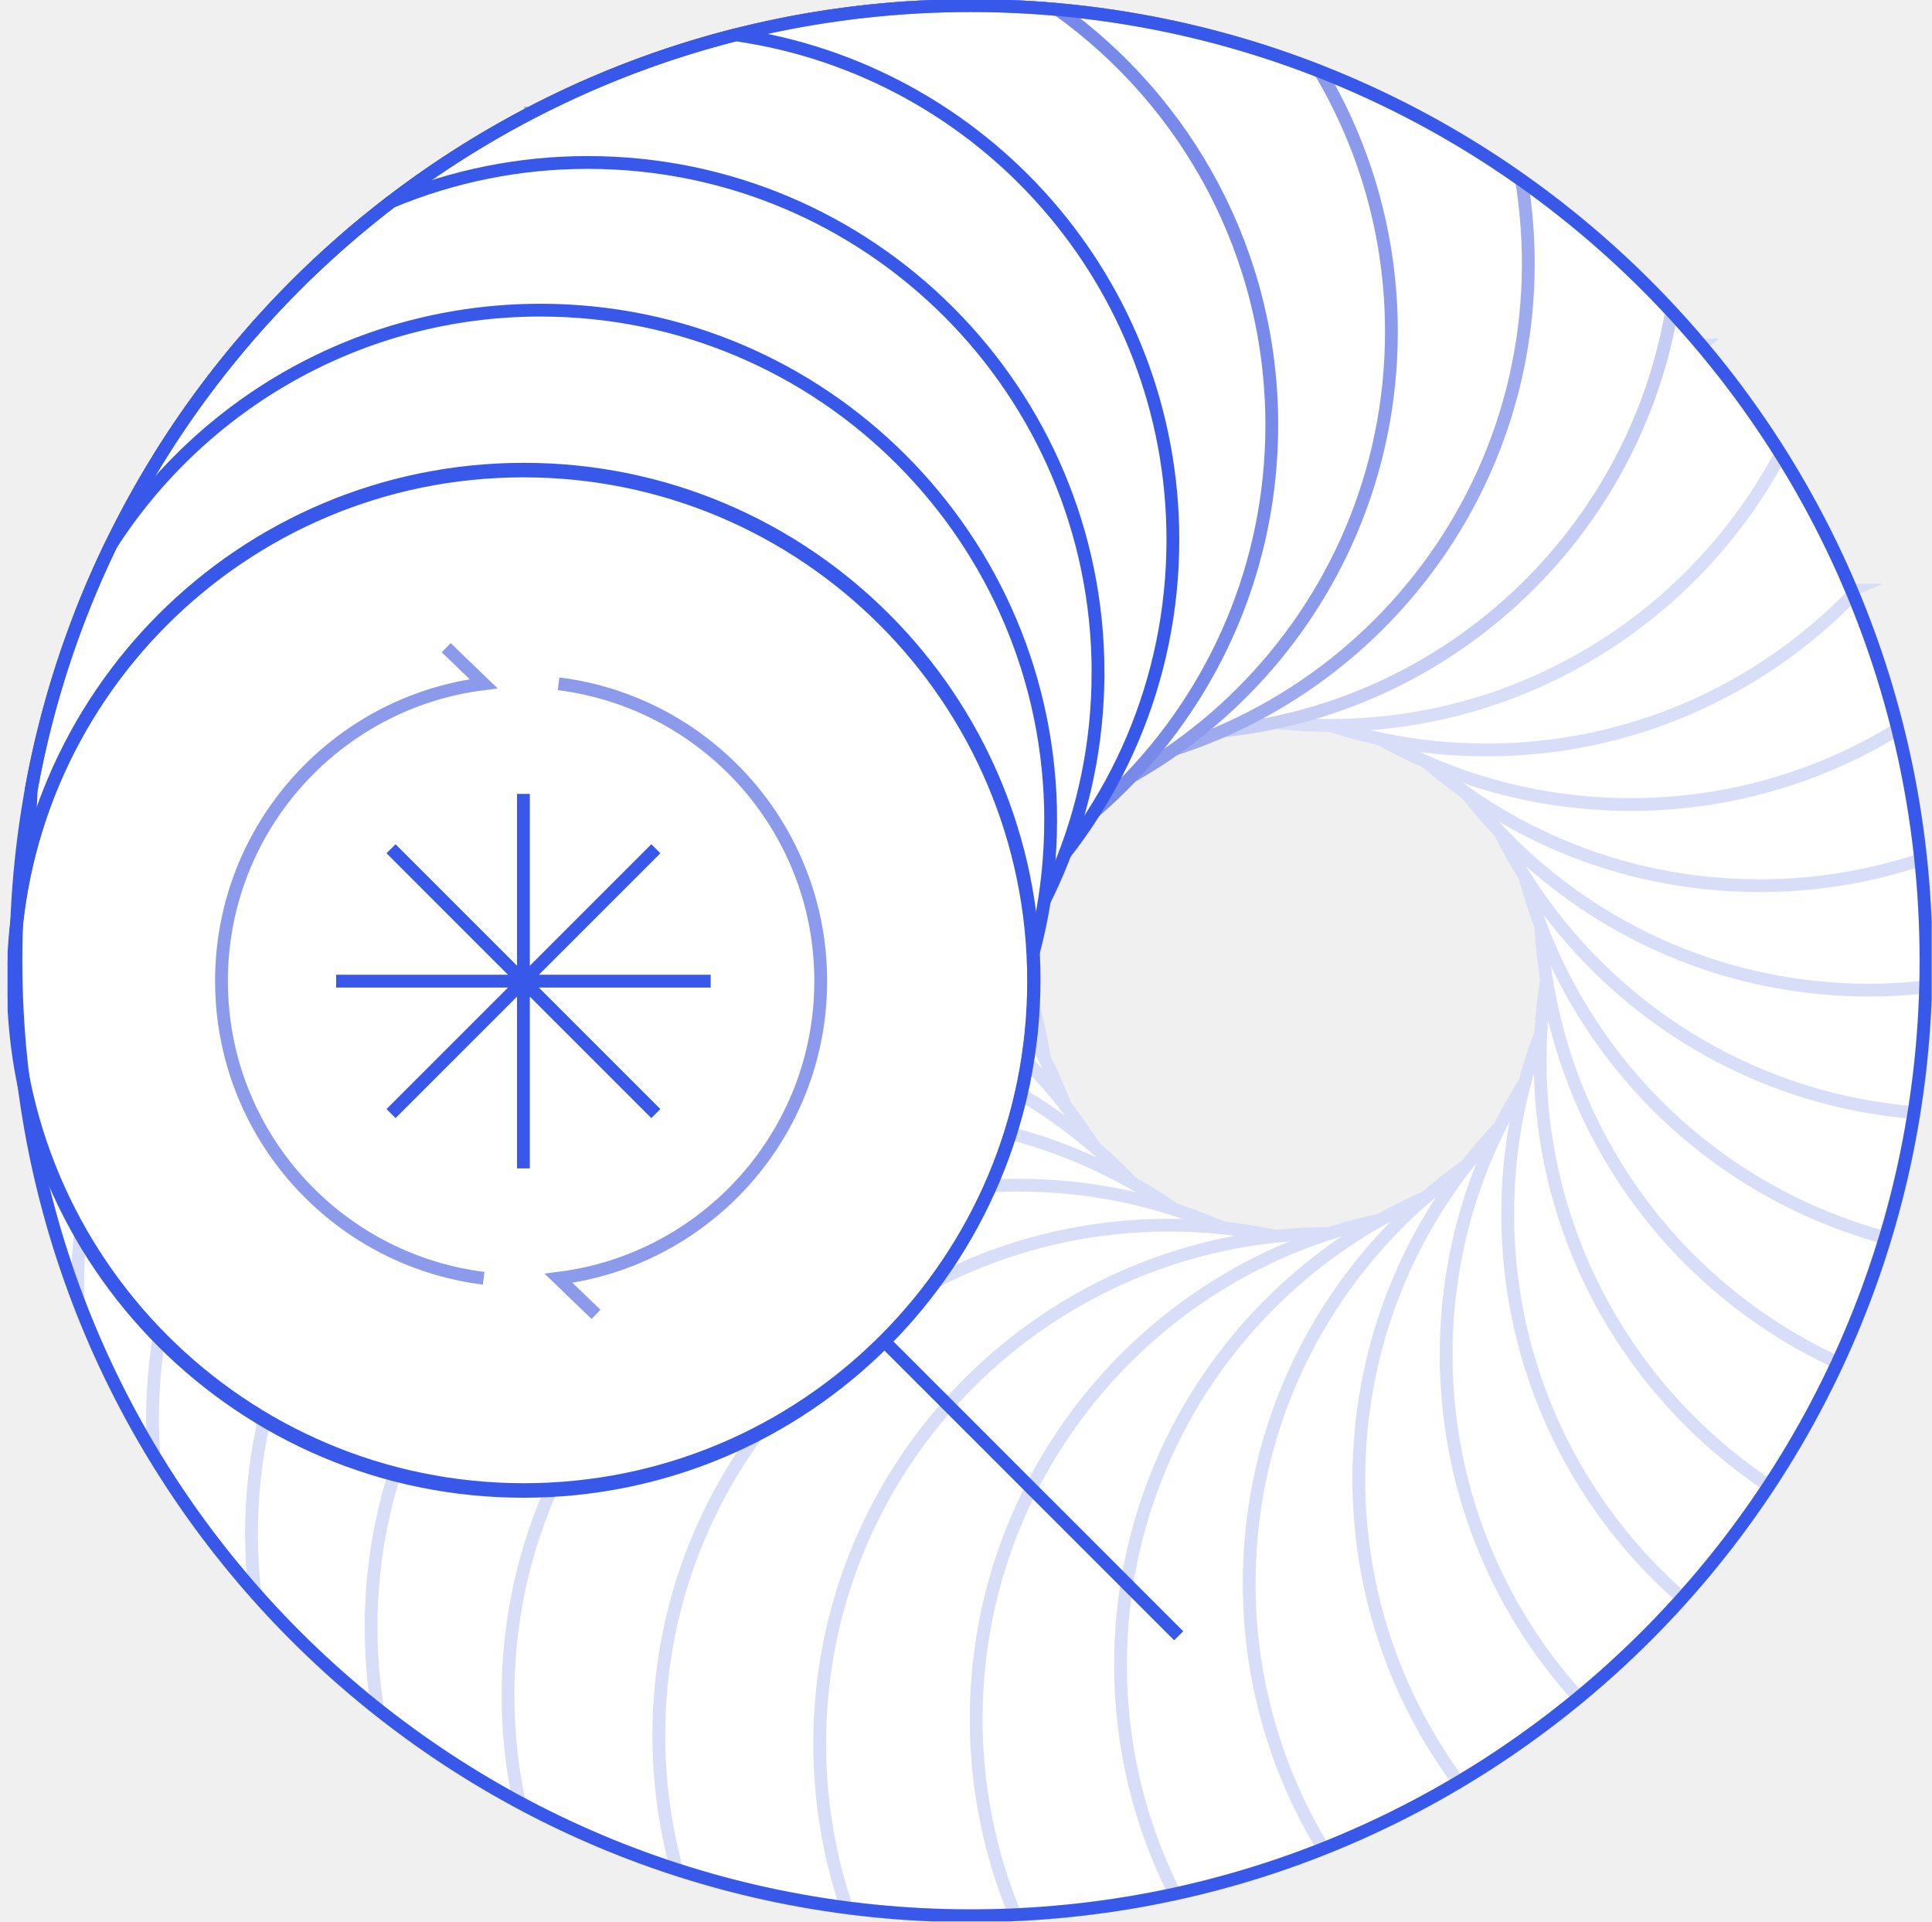
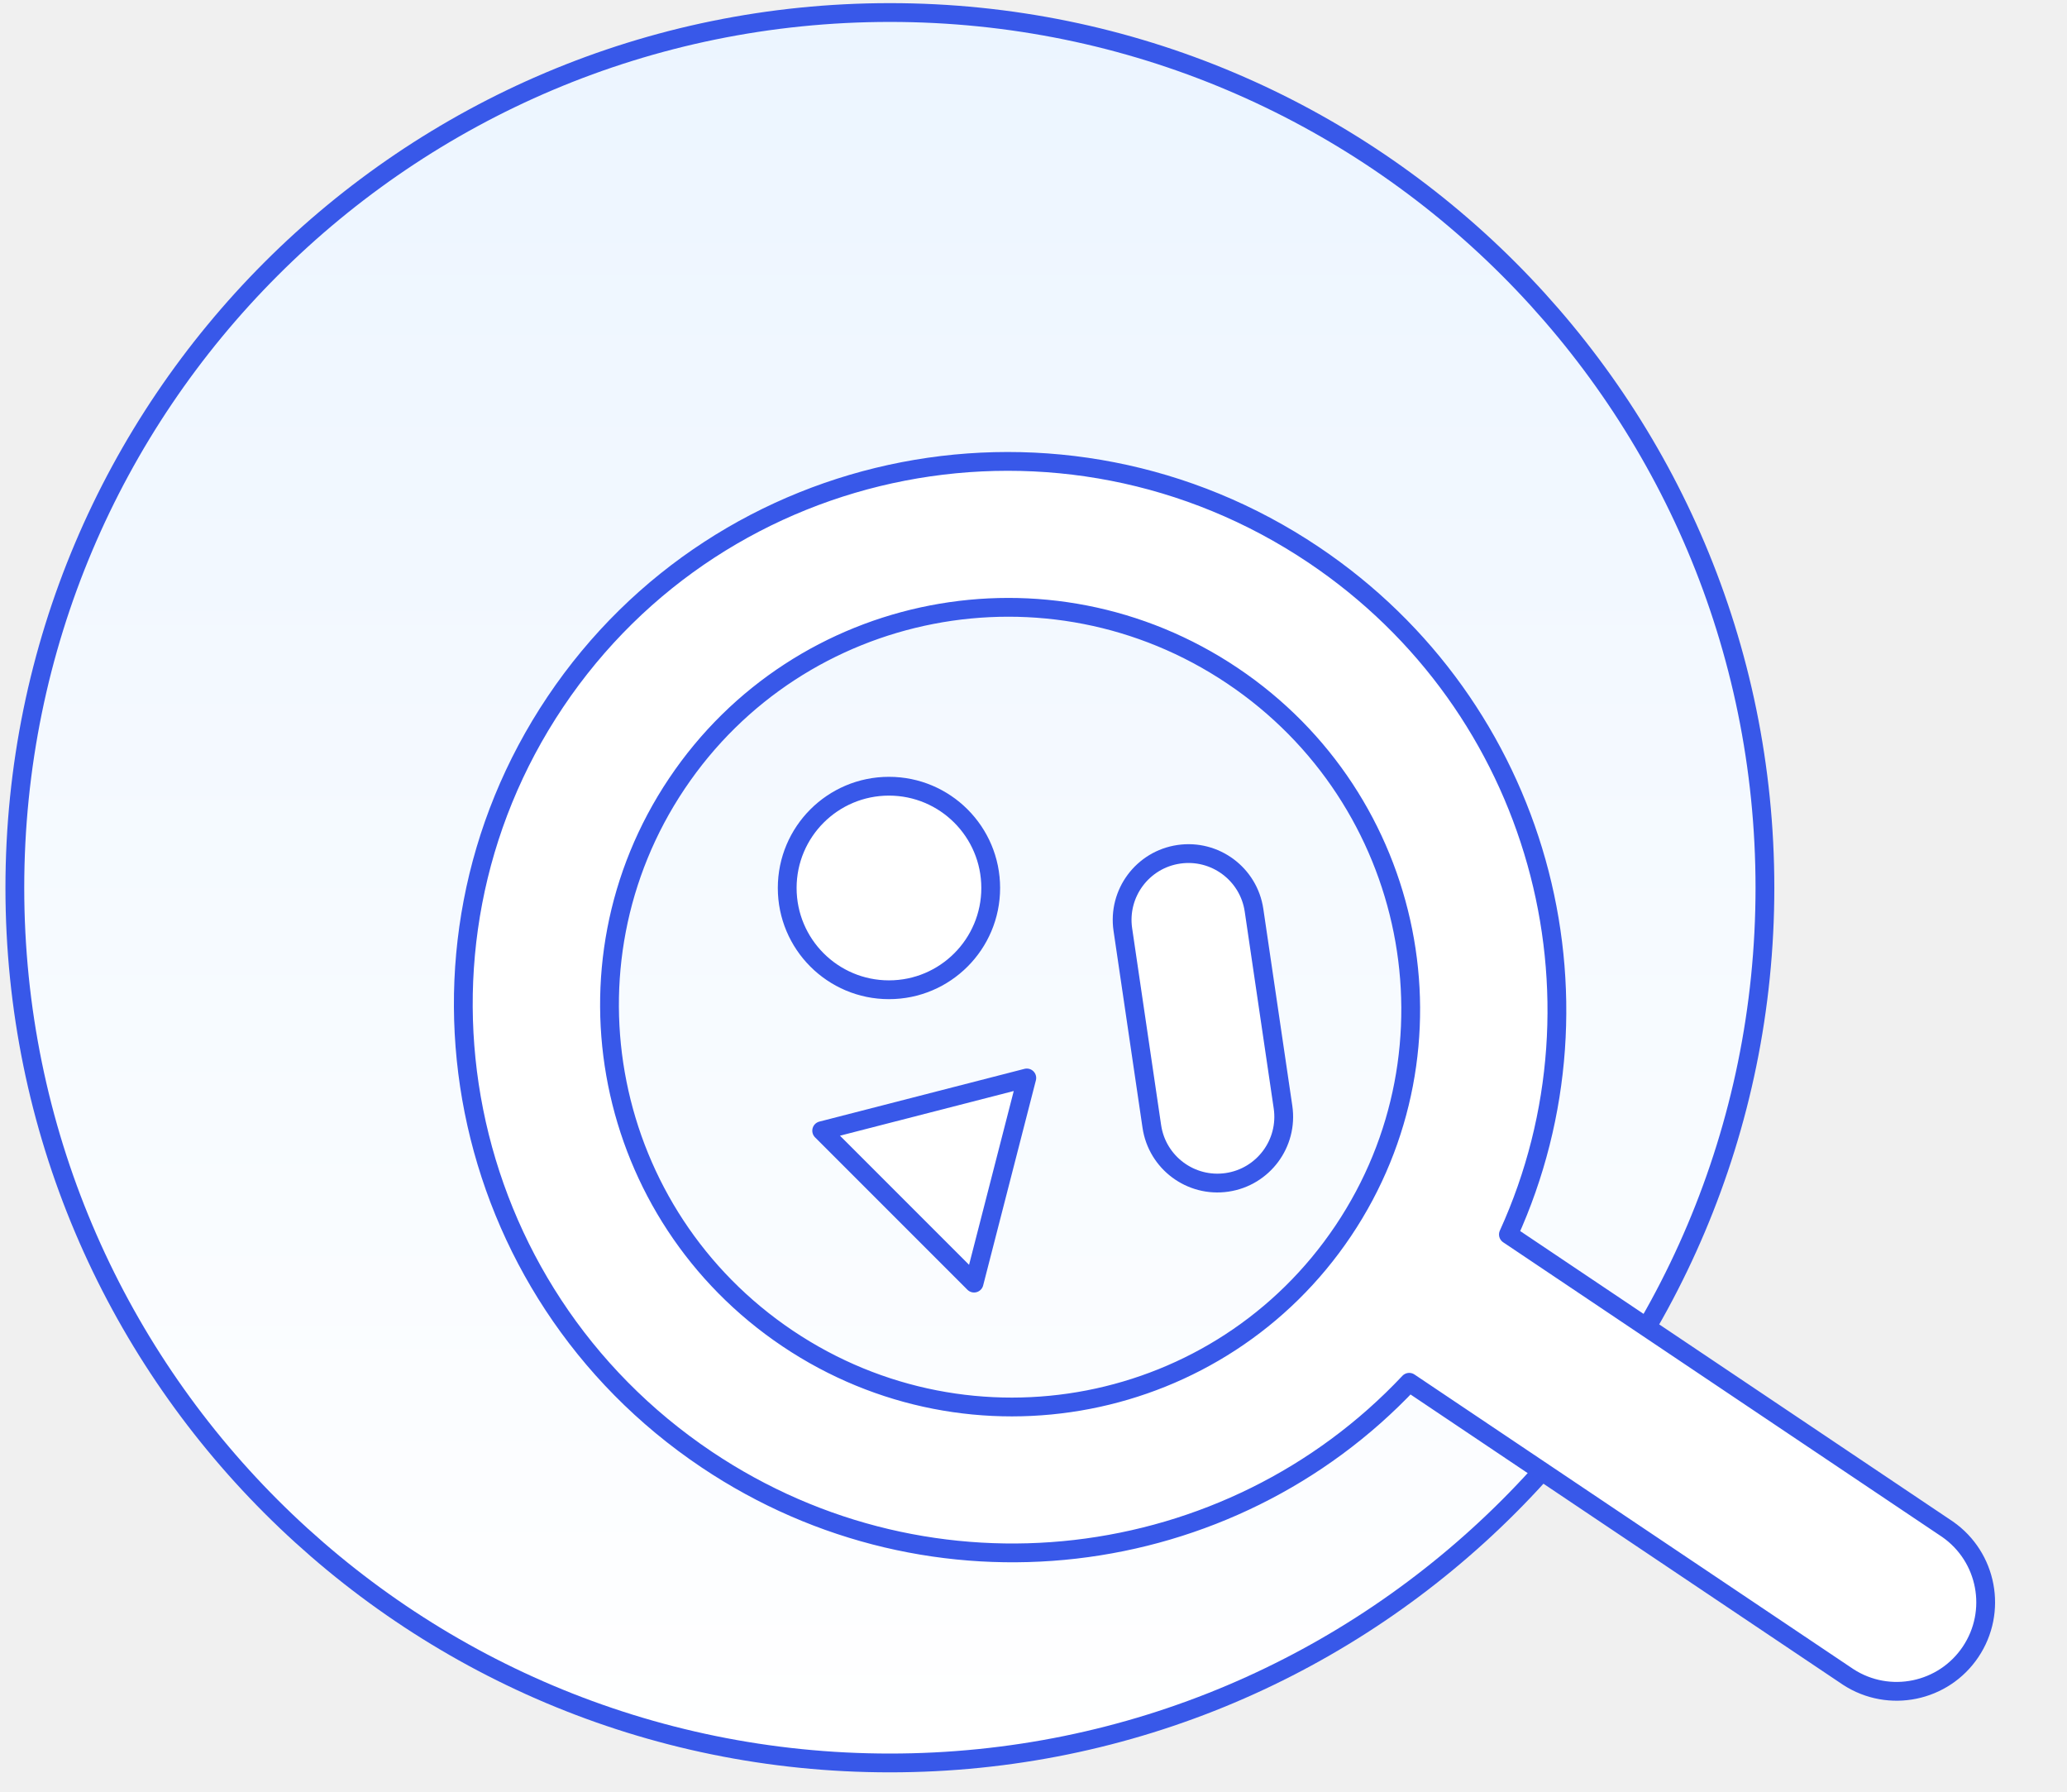
- <svg xmlns="http://www.w3.org/2000/svg" width="181" height="180" fill="none" aria-hidden="true" focusable="false">
-   <g clip-path="url(#a)" stroke-width="1.2" stroke-miterlimit="10">
-     <path d="M98.433 106.656c0-26.396-21.4-47.796-47.796-47.796-26.397 0-47.225 20.828-47.786 46.737a89.029 89.029 0 0 0 14.708 35.561c8.586 8.235 20.239 13.295 33.078 13.295 26.396 0 47.796-21.4 47.796-47.797Z" fill="#fff" stroke="#D8DEF8" />
-     <path d="M102.871 120.491c0-26.396-21.4-47.796-47.796-47.796-26.397 0-47.8 21.396-47.8 47.796 0 .418.007.835.017 1.249 7.337 19.33 21.176 35.46 38.853 45.713a48.01 48.01 0 0 0 8.93.835c26.396 0 47.796-21.4 47.796-47.797Z" fill="#fff" stroke="#D8DEF8" />
-     <path d="M109.886 132.94c0-26.396-21.4-47.796-47.797-47.796-26.396 0-47.8 21.4-47.8 47.796 0 1.141.042 2.274.123 3.393 13.382 22.06 36.028 37.874 62.544 42.042 19.119-6.252 32.933-24.231 32.933-45.438l-.003.003Z" fill="#fff" stroke="#D8DEF8" />
-     <path d="M119.153 143.691c0-26.396-21.4-47.796-47.797-47.796-26.396 0-47.796 21.4-47.796 47.796 0 1.86.108 3.691.315 5.495 16.393 18.572 40.376 30.288 67.095 30.288 4.46 0 8.846-.33 13.13-.962 9.267-8.719 15.056-21.091 15.056-34.821h-.003Z" fill="#fff" stroke="#D8DEF8" />
-     <path d="M82.56 104.628c-26.397 0-47.797 21.4-47.797 47.797 0 2.617.214 5.182.617 7.687 15.267 12.12 34.58 19.362 55.586 19.362 12.442 0 24.291-2.541 35.056-7.13a47.615 47.615 0 0 0 4.337-19.916c0-26.396-21.4-47.796-47.796-47.796l-.004-.004Z" fill="#fff" stroke="#D8DEF8" />
-     <path d="M95.387 111.028c-26.396 0-47.796 21.4-47.796 47.797 0 3.438.365 6.789 1.056 10.024 12.6 6.779 27.01 10.625 42.32 10.625 19.417 0 37.389-6.19 52.055-16.698.106-1.302.165-2.622.165-3.951 0-26.397-21.4-47.797-47.796-47.797h-.004Z" fill="#fff" stroke="#D8DEF8" />
-     <path d="M109.517 114.776c-26.396 0-47.796 21.4-47.796 47.796 0 4.347.586 8.561 1.673 12.565a89.435 89.435 0 0 0 27.572 4.337c25.625 0 48.73-10.776 65.042-28.039-5.017-21.024-23.926-36.659-46.491-36.659Z" fill="#fff" stroke="#D8DEF8" />
-     <path d="M124.588 115.554c-26.397 0-47.797 21.4-47.797 47.797a47.79 47.79 0 0 0 2.523 15.368c3.814.495 7.702.755 11.649.755 31.288 0 58.817-16.063 74.81-40.386-8.315-14.084-23.645-23.534-41.185-23.534Z" fill="#fff" stroke="#D8DEF8" />
-     <path d="M172.556 126.768c-8.607-8.364-20.355-13.519-33.305-13.519-26.397 0-47.797 21.4-47.797 47.797 0 6.491 1.298 12.68 3.642 18.326 34.537-1.568 63.972-22.716 77.463-52.607l-.003.003Z" fill="#fff" stroke="#D8DEF8" />
-     <path d="M104.973 155.937c0 7.73 1.835 15.028 5.095 21.488 32.186-7 57.909-31.316 66.912-62.706a47.573 47.573 0 0 0-24.207-6.579c-26.396 0-47.796 21.4-47.796 47.797h-.004Z" fill="#fff" stroke="#D8DEF8" />
-     <path d="M117.029 148.33a47.586 47.586 0 0 0 6.958 24.849c29.253-11.625 50.916-38.228 55.53-70.344a47.714 47.714 0 0 0-14.691-2.305c-26.397 0-47.797 21.4-47.797 47.796v.004Z" fill="#fff" stroke="#D8DEF8" />
-     <path d="M127.303 138.547a47.598 47.598 0 0 0 9.344 28.393c25.937-15.435 43.404-43.607 43.776-75.894a48.471 48.471 0 0 0-5.323-.299c-26.397 0-47.797 21.4-47.797 47.797v.003Z" fill="#fff" stroke="#D8DEF8" />
-     <path d="M135.485 126.909c0 12.368 4.699 23.638 12.404 32.126 19.877-16.41 32.547-41.242 32.547-69.031 0-3.642-.224-7.236-.645-10.762-24.769 1.79-44.309 22.446-44.309 47.67l.003-.003Z" fill="#fff" stroke="#D8DEF8" />
-     <path d="M177.538 67.326c-20.838 5.151-36.288 23.972-36.288 46.4 0 14.351 6.327 27.225 16.344 35.986C171.798 133.874 180.44 112.947 180.44 90a89.629 89.629 0 0 0-2.902-22.674Z" fill="#fff" stroke="#D8DEF8" />
-     <path d="M173.454 55.288c-17.144 7.263-29.168 24.242-29.168 44.031 0 16.649 8.515 31.309 21.424 39.867 9.305-14.112 14.727-31.014 14.727-49.186 0-12.309-2.488-24.039-6.986-34.712h.003Z" fill="#fff" stroke="#D8DEF8" />
-     <path d="M167.303 43.309c-13.8 8.382-23.017 23.554-23.017 40.88 0 19.285 11.421 35.899 27.866 43.453 5.316-11.442 8.288-24.196 8.288-37.645 0-17.113-4.807-33.099-13.137-46.692v.004Z" fill="#fff" stroke="#D8DEF8" />
-     <path d="M159.363 32.323c-11.035 8.754-18.113 22.28-18.113 37.46 0 22.094 14.997 40.687 35.362 46.161A89.489 89.489 0 0 0 180.436 90c0-21.979-7.929-42.102-21.077-57.677h.004Z" fill="#fff" stroke="#D8DEF8" />
-     <path d="M135.485 56.6c0 25.06 19.285 45.611 43.821 47.632A90.123 90.123 0 0 0 180.436 90c0-26.916-11.884-51.053-30.691-67.453-8.803 8.67-14.263 20.723-14.263 34.053h.003Z" fill="#fff" stroke="#D8DEF8" />
-     <path d="M175.103 92.758c1.793 0 3.562-.102 5.302-.295.021-.817.035-1.638.035-2.463 0-31.94-16.74-59.965-41.919-75.796a47.598 47.598 0 0 0-11.214 30.758c0 26.396 21.4 47.796 47.796 47.796Z" fill="#fff" stroke="#D8DEF8" />
-     <path d="M164.826 82.975c5.281 0 10.365-.86 15.112-2.442-3.463-32.94-24.796-60.558-54.133-72.972a47.576 47.576 0 0 0-8.779 27.614c0 26.397 21.4 47.797 47.796 47.797l.004.003Z" fill="#fff" stroke="#D8DEF8" />
-     <path d="M152.77 75.368a47.576 47.576 0 0 0 25.014-7.063c-8.039-32.273-33.6-57.614-66-65.336a47.585 47.585 0 0 0-6.814 24.603c0 26.396 21.4 47.796 47.796 47.796h.004Z" fill="#fff" stroke="#D8DEF8" />
-     <path d="M139.251 70.256c13.491 0 25.673-5.59 34.361-14.579C160.847 24.965 131.461 2.905 96.675.712c-3.34 6.523-5.22 13.916-5.22 21.748 0 26.396 21.399 47.796 47.796 47.796Z" fill="#fff" stroke="#D8DEF8" />
-     <path d="M90.966.526c-3.46 0-6.87.204-10.228.586a47.646 47.646 0 0 0-3.947 19.046c0 26.396 21.4 47.796 47.797 47.796 18.308 0 34.207-10.294 42.235-25.407C151.005 17.31 122.949.527 90.966.527Z" fill="#fff" stroke="#D8DEF8" />
-     <path d="M90.966.526a89.533 89.533 0 0 0-26.333 3.94 47.702 47.702 0 0 0-2.912 16.47c0 26.397 21.4 47.797 47.796 47.797 23.579 0 43.169-17.073 47.084-39.533C140.258 11.57 116.903.526 90.966.526Z" fill="#fff" stroke="#C5CDF4" />
-     <path d="M49.7 10.597a47.784 47.784 0 0 0-2.113 14.087c0 26.397 21.4 47.797 47.797 47.797 26.396 0 47.796-21.4 47.796-47.797 0-2.656-.221-5.26-.635-7.796C127.97 6.583 110.177.526 90.966.526c-14.884 0-28.915 3.639-41.263 10.07H49.7Z" fill="#fff" stroke="#9EAAEE" />
-     <path d="M36.25 19.207a47.825 47.825 0 0 0-1.487 11.874c0 26.396 21.4 47.796 47.796 47.796 26.397 0 47.797-21.4 47.797-47.796 0-8.909-2.442-17.25-6.685-24.39C113.542 2.712 102.51.526 90.966.526c-20.61 0-39.59 6.972-54.716 18.681Z" fill="#fff" stroke="#8C9AEC" />
-     <path d="M24.56 30.039a48.022 48.022 0 0 0-1.004 9.779c0 26.396 21.4 47.796 47.796 47.796 26.397 0 47.797-21.4 47.797-47.796 0-16.05-7.909-30.25-20.043-38.92a90.564 90.564 0 0 0-8.143-.372c-26.344 0-50.032 11.39-66.404 29.513Z" fill="#fff" stroke="#7789E9" />
-     <path d="M62.086 98.365c26.396 0 47.796-21.4 47.796-47.797 0-24.07-17.793-43.982-40.944-47.305C46.215 9.014 26.96 23.463 14.91 42.86a48.116 48.116 0 0 0-.62 7.708c0 26.397 21.4 47.797 47.796 47.797Z" fill="#fff" stroke="#3858E9" />
-     <path d="M102.871 63.018c0-26.397-21.4-47.797-47.796-47.797a47.668 47.668 0 0 0-18.432 3.684c-12.901 9.87-23.035 23.172-29.042 38.54a48.69 48.69 0 0 0-.326 5.573c0 26.396 21.4 47.796 47.796 47.796 26.397 0 47.797-21.4 47.797-47.796h.003Z" fill="#fff" stroke="#3858E9" />
-     <path d="M98.433 76.853c0-26.397-21.4-47.797-47.797-47.797-16.89 0-31.736 8.762-40.238 21.99a88.832 88.832 0 0 0-7.474 22.933c-.056.95-.088 1.909-.088 2.877 0 26.397 21.4 47.797 47.797 47.797 26.396 0 47.796-21.4 47.796-47.797l.004-.003Z" fill="#fff" stroke="#3858E9" />
-     <path d="M49.082 139.551c26.397 0 47.797-21.399 47.797-47.796 0-26.398-21.4-47.797-47.797-47.797S1.286 65.358 1.286 91.754c0 26.398 21.399 47.797 47.796 47.797Z" fill="#fff" stroke="#3858E9" />
-     <path d="M49.037 139.712c26.397 0 47.796-21.399 47.796-47.796S75.434 44.119 49.037 44.119 1.24 65.52 1.24 91.916s21.4 47.796 47.797 47.796ZM82.749 125.568l27.677 27.678" stroke="#3858E9" />
-     <path d="m41.802 60.677 3.508 3.383C31.465 65.786 20.75 77.59 20.75 91.905c0 14.316 10.716 26.116 24.561 27.846M55.837 123.133l-3.509-3.382c13.846-1.726 24.561-13.53 24.561-27.846S66.174 65.79 52.33 64.06" stroke="#8C9AEC" />
-     <path d="m36.633 79.512 24.81 24.811M36.633 104.323l24.81-24.81M49.037 74.372v35.088M31.493 91.916H66.58M90.966 179.474c49.415 0 89.474-40.059 89.474-89.474 0-49.415-40.059-89.474-89.474-89.474C41.551.526 1.493 40.586 1.493 90c0 49.415 40.058 89.474 89.473 89.474Z" stroke="#3858E9" />
-   </g>
+ <svg xmlns="http://www.w3.org/2000/svg" width="165" height="143" fill="none">
+   <path d="M71.035 140.703c38.578 0 69.852-31.274 69.852-69.852S109.613 1 71.035 1C32.458 1 1.185 32.273 1.185 70.851s31.273 69.852 69.85 69.852z" fill="url(#paint0_linear)" stroke="#3858E9" stroke-width="1.5" stroke-miterlimit="10" stroke-linecap="round" stroke-linejoin="round" />
+   <path d="M70.962 78.994a8.122 8.122 0 100-16.245 8.122 8.122 0 000 16.245z" fill="#fff" stroke="#3858E9" stroke-width="1.5" stroke-miterlimit="10" stroke-linecap="round" stroke-linejoin="round" />
+   <path fill-rule="evenodd" clip-rule="evenodd" d="M104.862 44.282c18.029 12.1 24.216 35.21 15.548 54.243l35.054 23.526a7.105 7.105 0 01-7.918 11.797l-35.054-23.526c-14.33 15.231-38.06 18.261-56.089 6.161-20.048-13.456-25.453-40.527-12.071-60.465 13.381-19.938 40.482-25.192 60.53-11.736zm-6.478 9.652c14.688 9.858 18.648 29.692 8.844 44.299s-29.659 18.456-44.347 8.598c-14.688-9.858-18.648-29.692-8.844-44.299s29.659-18.456 44.347-8.598z" fill="#fff" stroke="#3858E9" stroke-width="1.5" stroke-miterlimit="10" stroke-linecap="round" stroke-linejoin="round" />
+   <rect x="88.861" y="68.954" width="10.585" height="26.464" rx="5.293" transform="rotate(-8.376 88.861 68.954)" fill="#fff" stroke="#3858E9" stroke-width="1.5" stroke-miterlimit="10" stroke-linecap="round" stroke-linejoin="round" />
+   <path d="M81.965 86.033l-4.21 16.373-12.163-12.163 16.373-4.21z" fill="#fff" stroke="#3858E9" stroke-width="1.5" stroke-miterlimit="10" stroke-linecap="round" stroke-linejoin="round" />
  <defs>
-     <clipPath id="a">
-       <path fill="#fff" transform="translate(.714)" d="M0 0h180.253v180H0z" />
-     </clipPath>
+     <linearGradient id="paint0_linear" x1="71.035" y1="1" x2="71.035" y2="140.703" gradientUnits="userSpaceOnUse">
+       <stop stop-color="#ECF5FF" />
+       <stop offset="1" stop-color="#fff" />
+     </linearGradient>
  </defs>
</svg>
